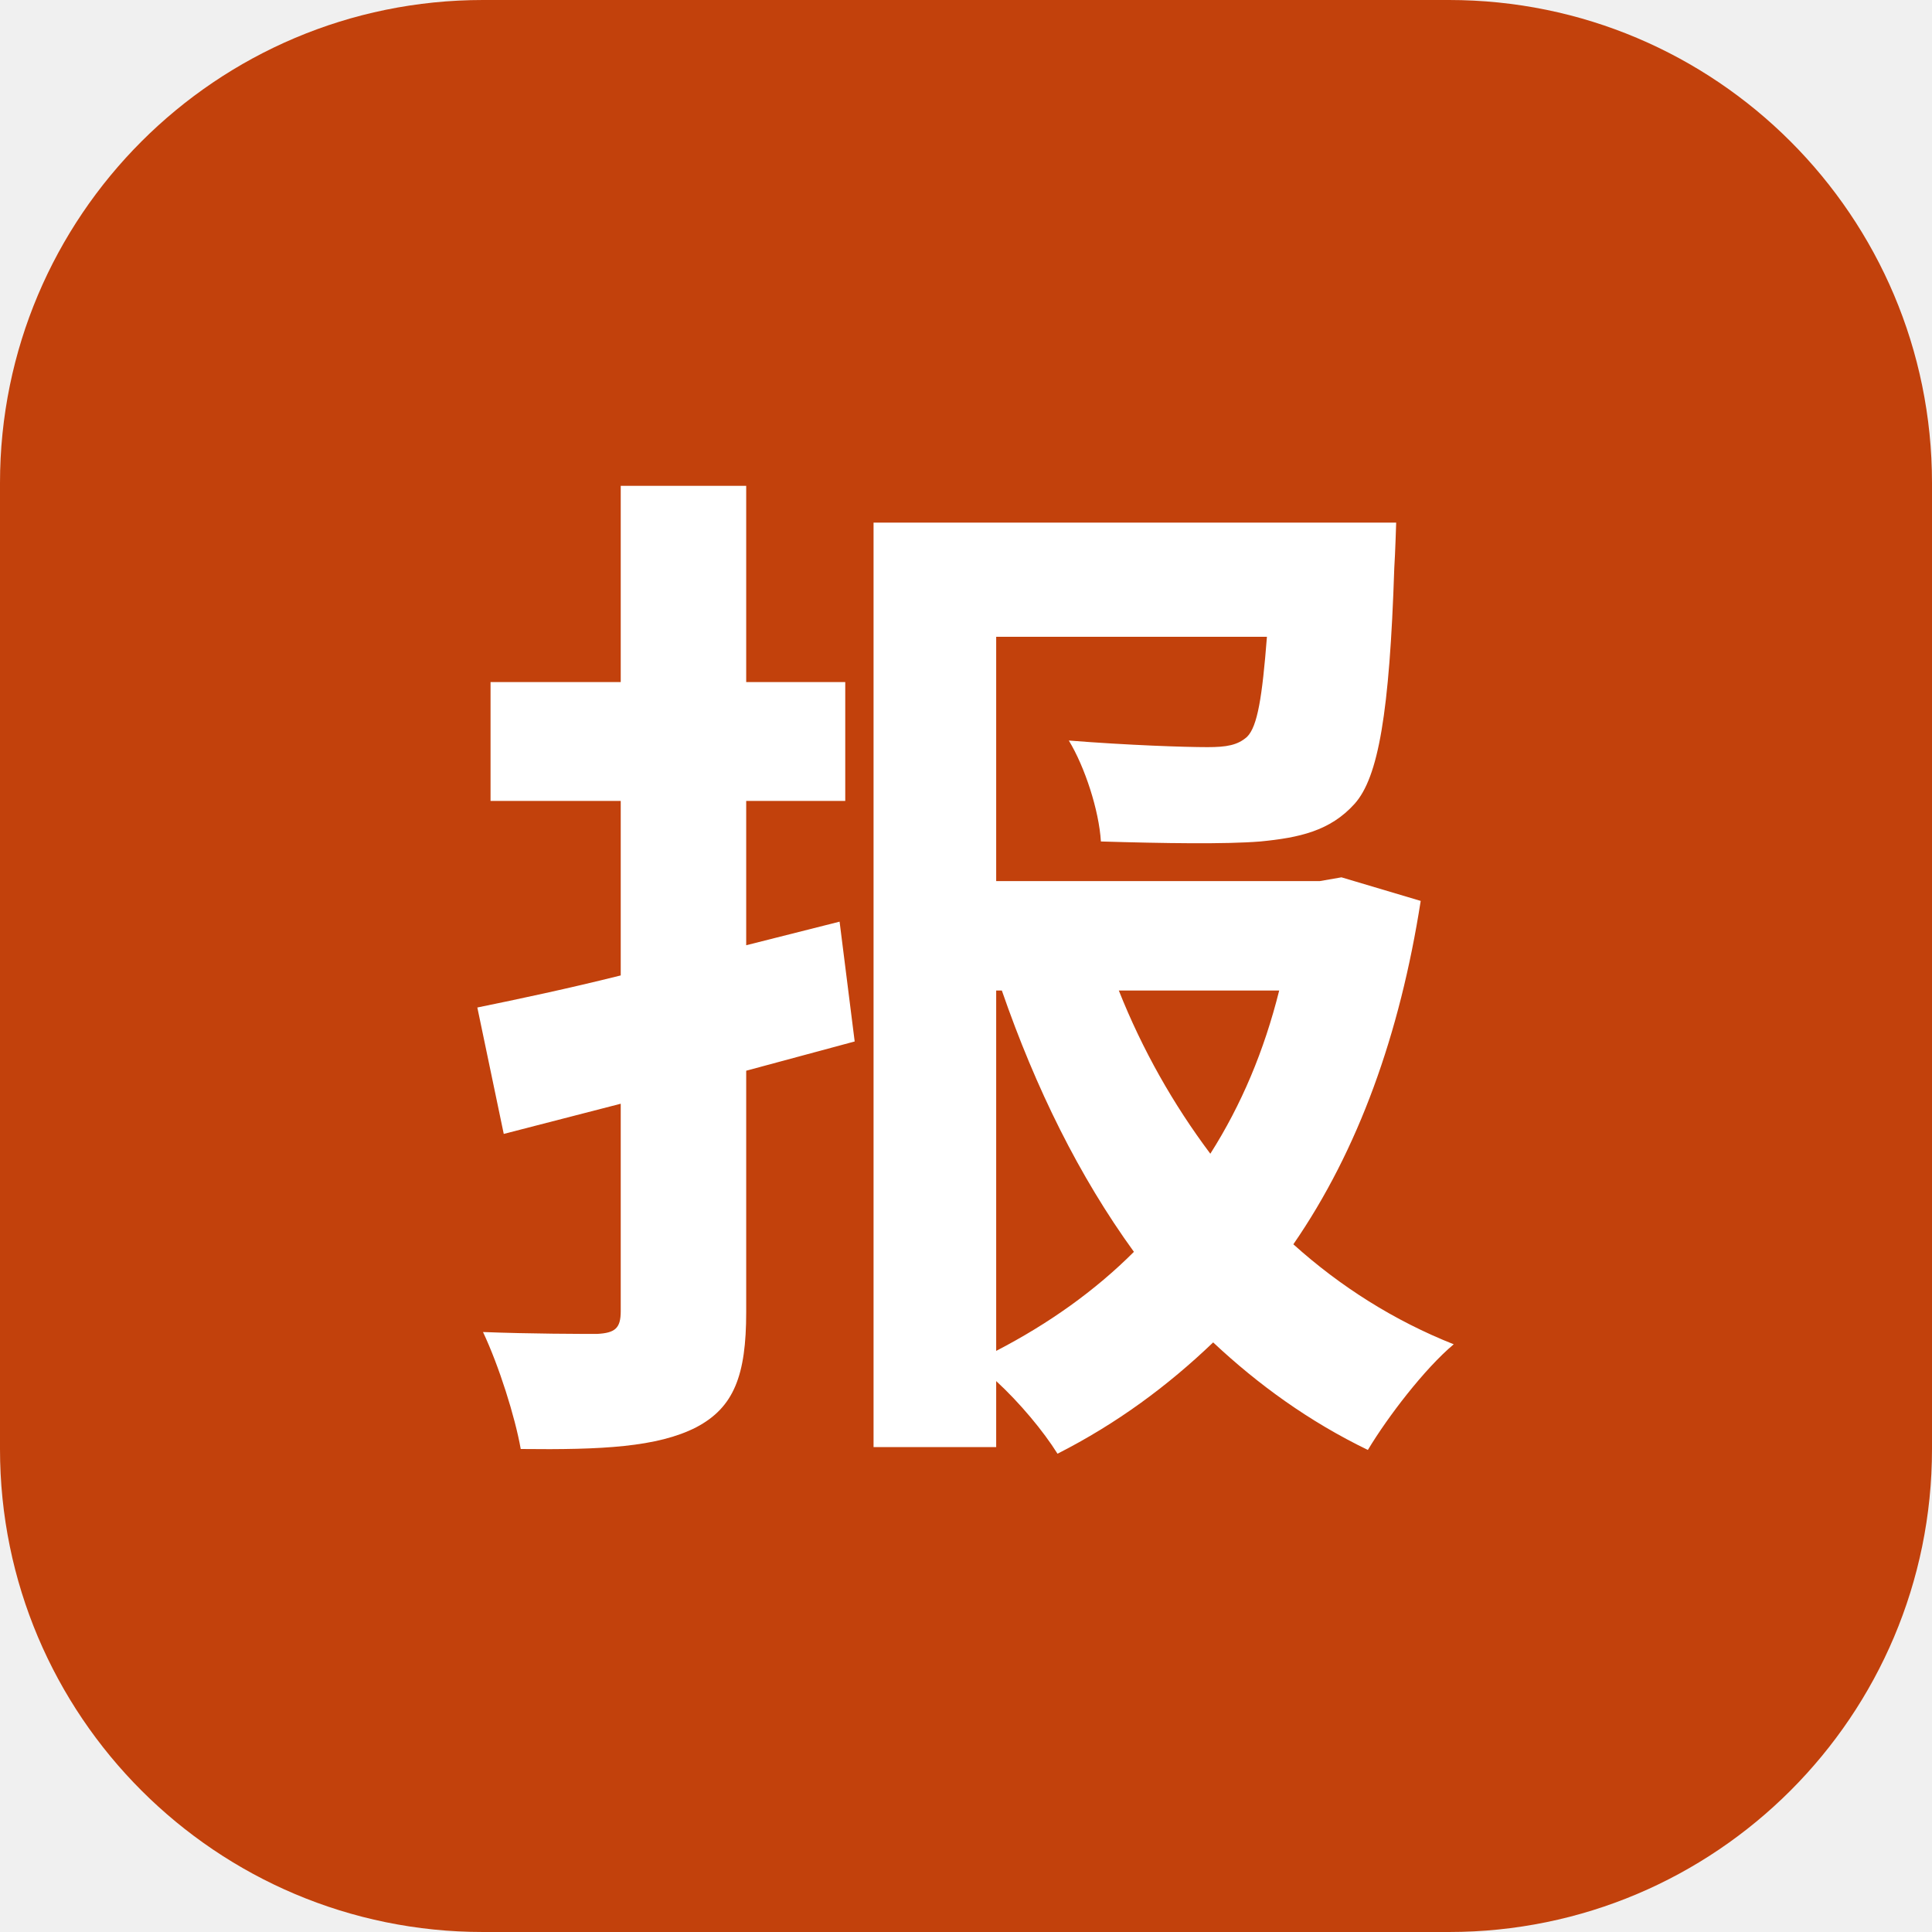
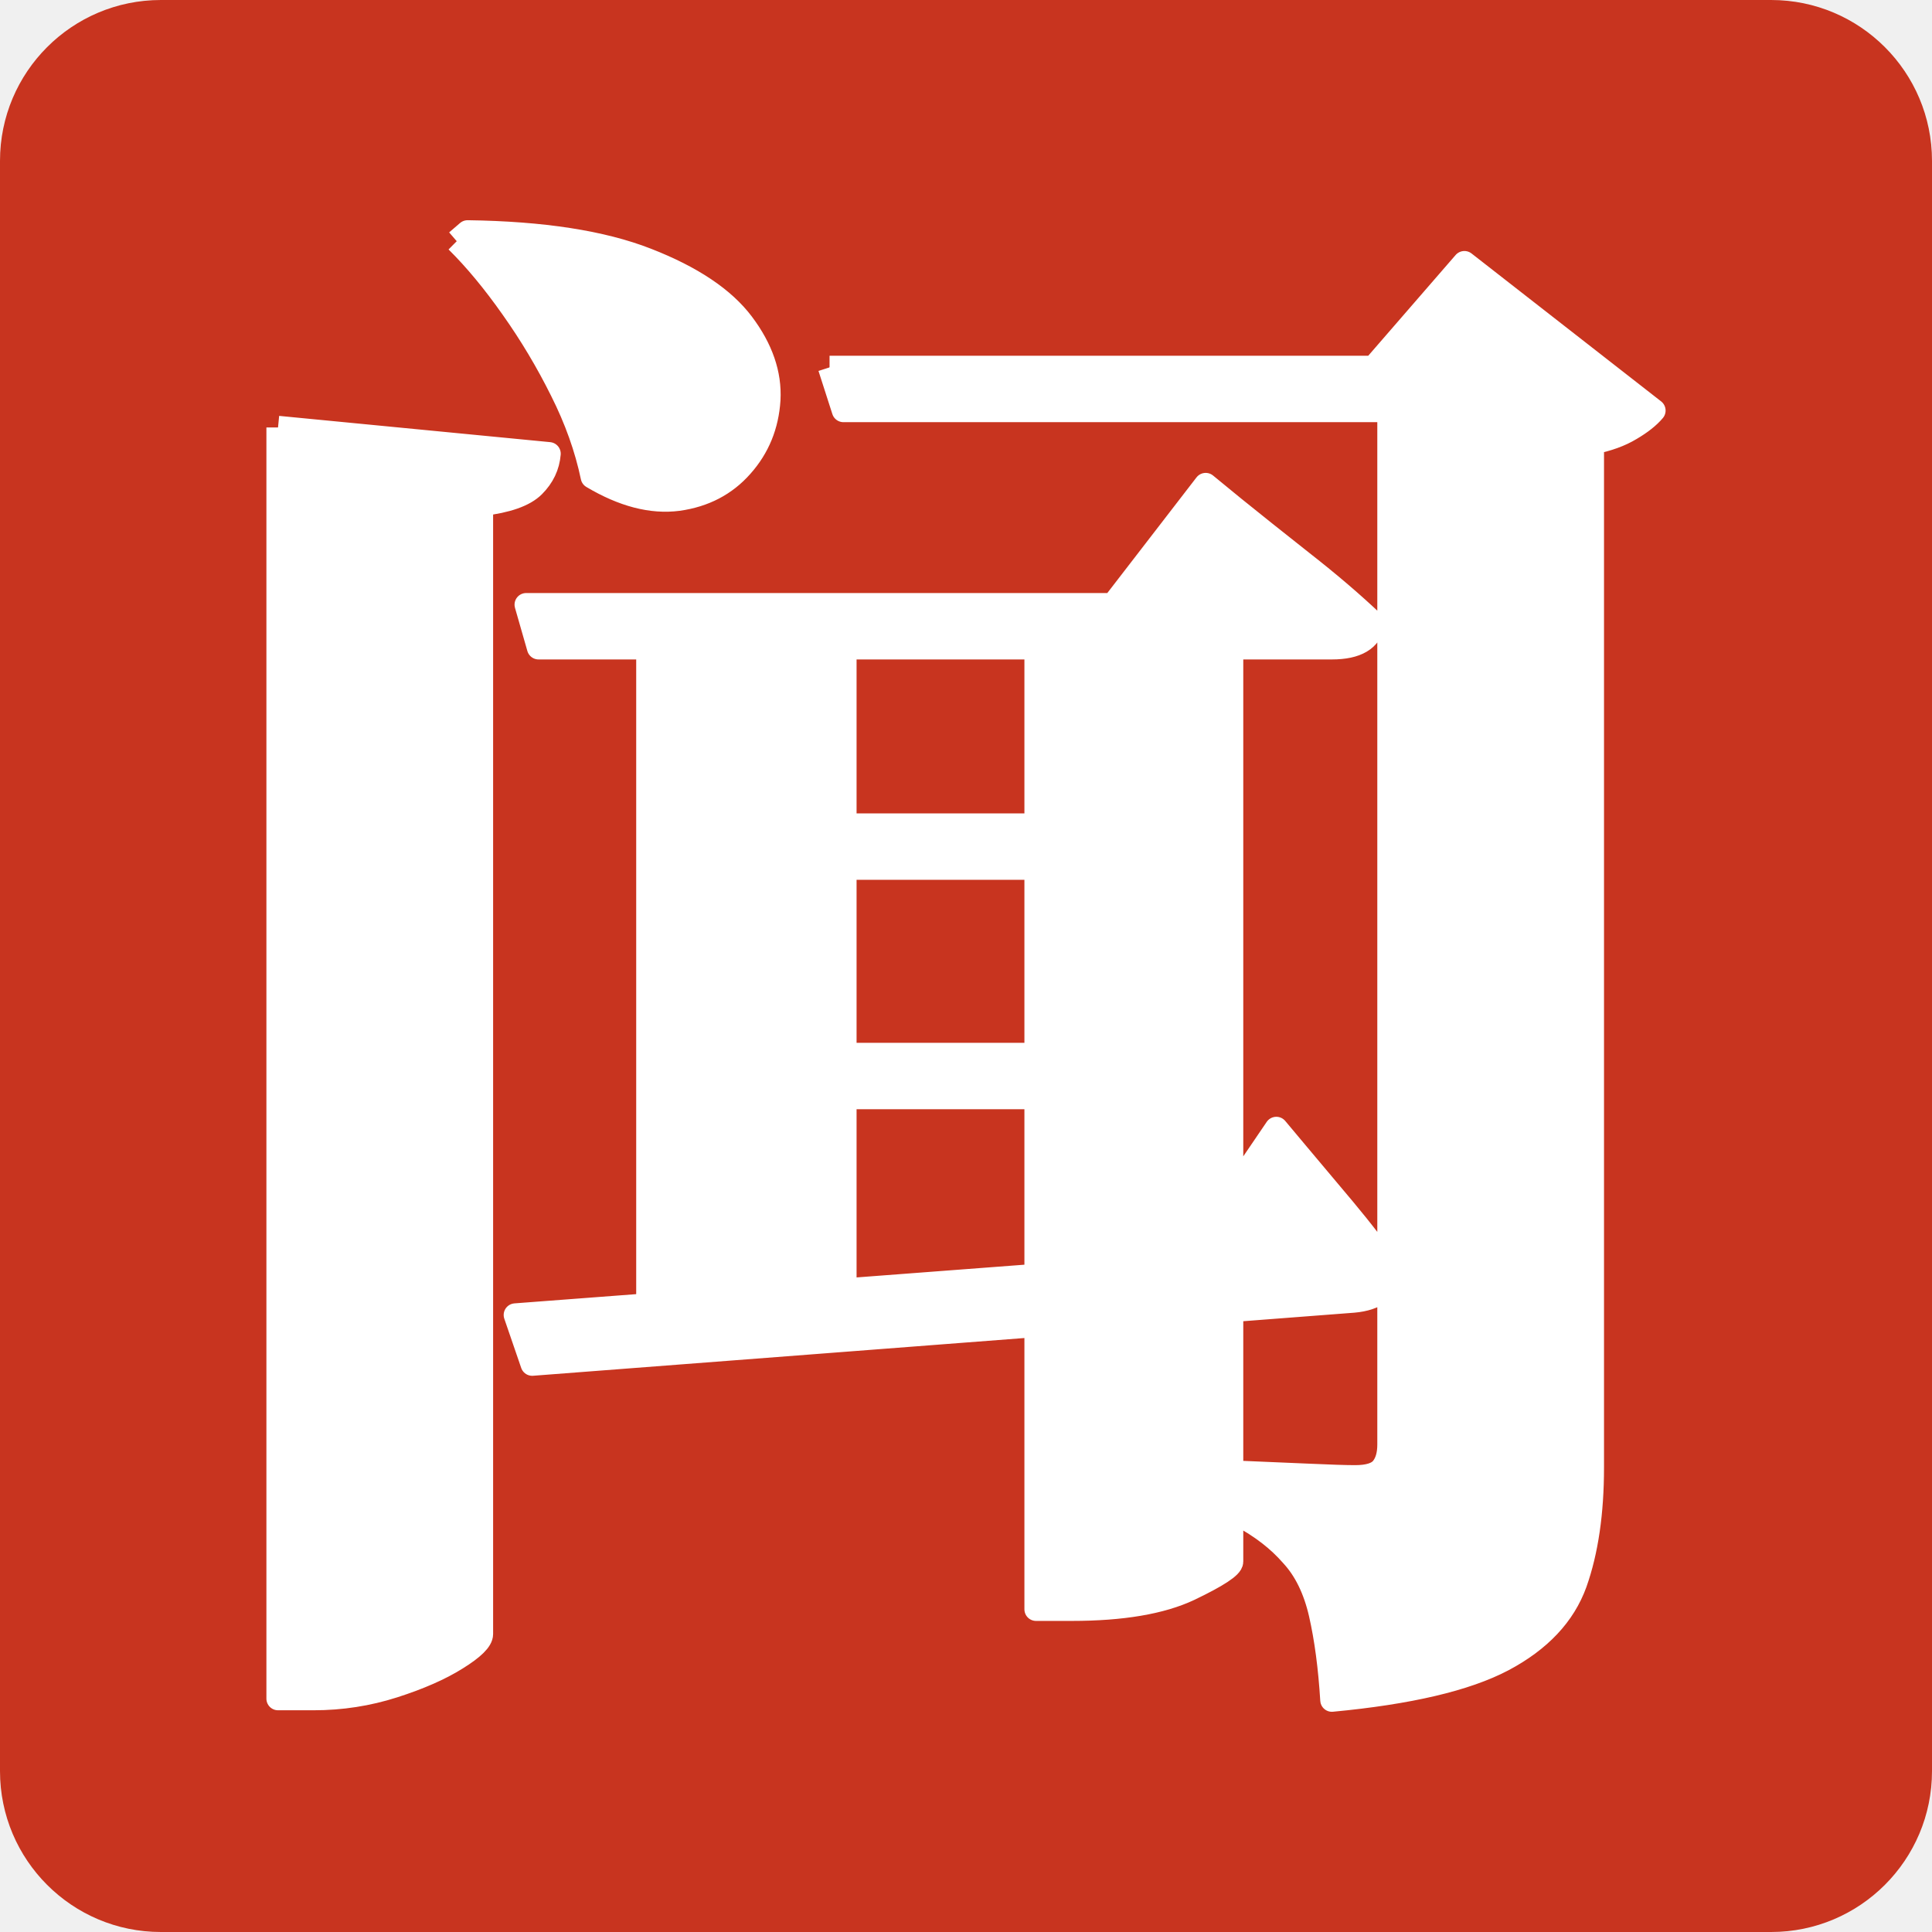
- <svg xmlns="http://www.w3.org/2000/svg" viewBox="0 0 32 32">
-   <rect width="32" height="32" rx="8" fill="#c2410c" />
-   <text x="16" y="22.5" font-size="17" text-anchor="middle" fill="#fff" font-family="PingFang SC, Noto Sans SC, sans-serif" font-weight="700">报</text>
+ <svg xmlns="http://www.w3.org/2000/svg" viewBox="0 0 64 64" width="64" height="64">
+   <style>@media (prefers-color-scheme: dark){.s{fill:#e0563f}}</style>
+   <rect class="s" x="0" y="0" width="64" height="64" rx="5.33" fill="#c8341f" />
+   <path d="M15.13 7.99L15.49 7.68Q19.21 7.73 21.43 8.6Q23.66 9.47 24.6 10.72Q25.54 11.97 25.47 13.24Q25.39 14.52 24.57 15.44Q23.76 16.36 22.46 16.54Q21.15 16.71 19.62 15.8L19.62 15.8Q19.32 14.37 18.6 12.94Q17.89 11.51 16.97 10.21Q16.05 8.9 15.13 7.99L15.13 7.99M9.21 14.16L18.19 15.03Q18.14 15.64 17.68 16.1Q17.22 16.56 15.95 16.71L15.95 16.71L15.95 54.13Q15.95 54.43 15.13 54.94Q14.32 55.45 13.04 55.86Q11.76 56.27 10.39 56.27L10.39 56.27L9.21 56.27L9.21 14.16M27.48 12.17L47.59 12.17L47.59 13.6L27.94 13.6L27.48 12.17M46.01 12.17L45.5 12.17L48.51 8.7L54.79 13.6Q54.53 13.91 54.02 14.21Q53.51 14.52 52.75 14.67L52.75 14.67L52.75 48.61Q52.75 50.86 52.19 52.44Q51.62 54.02 49.79 54.99Q47.95 55.96 44.12 56.32L44.12 56.32Q44.02 54.69 43.74 53.46Q43.46 52.24 42.79 51.52L42.79 51.52Q42.13 50.76 41.08 50.2Q40.04 49.63 37.95 49.28L37.95 49.28L37.95 48.61Q37.95 48.61 38.84 48.66Q39.73 48.72 40.98 48.77Q42.23 48.82 43.33 48.87Q44.43 48.92 44.89 48.92L44.89 48.92Q45.55 48.92 45.78 48.64Q46.01 48.36 46.01 47.85L46.01 47.85L46.01 12.17M39.22 41.88L42.28 37.38Q42.28 37.38 42.95 38.18Q43.61 38.97 44.53 40.06Q45.45 41.16 46.11 42.13L46.11 42.13Q45.96 43 44.84 43.1L44.84 43.1L17.63 45.19L17.07 43.56L39.22 41.88M25.9 34.93L37.49 34.93L37.49 36.36L25.9 36.36L25.9 34.93M26.11 27.33L37.69 27.33L37.69 28.76L26.11 28.76L26.11 27.33M21.46 20.03L27.99 20.03L27.99 43.36L21.46 44.48L21.46 20.03M40.8 20.03L40.8 51.73Q40.8 51.98 39.4 52.65Q38 53.31 35.5 53.31L35.5 53.31L34.32 53.31L34.32 20.03L40.8 20.03M36.87 20.03L39.94 16.05Q39.94 16.05 40.88 16.82Q41.82 17.58 43.15 18.63Q44.48 19.67 45.5 20.64L45.5 20.64Q45.35 21.46 44.12 21.46L44.12 21.46L17.84 21.46L17.43 20.03L36.87 20.03" fill="#fff" stroke="#fff" stroke-width="0.77" stroke-linejoin="round" />
</svg>
